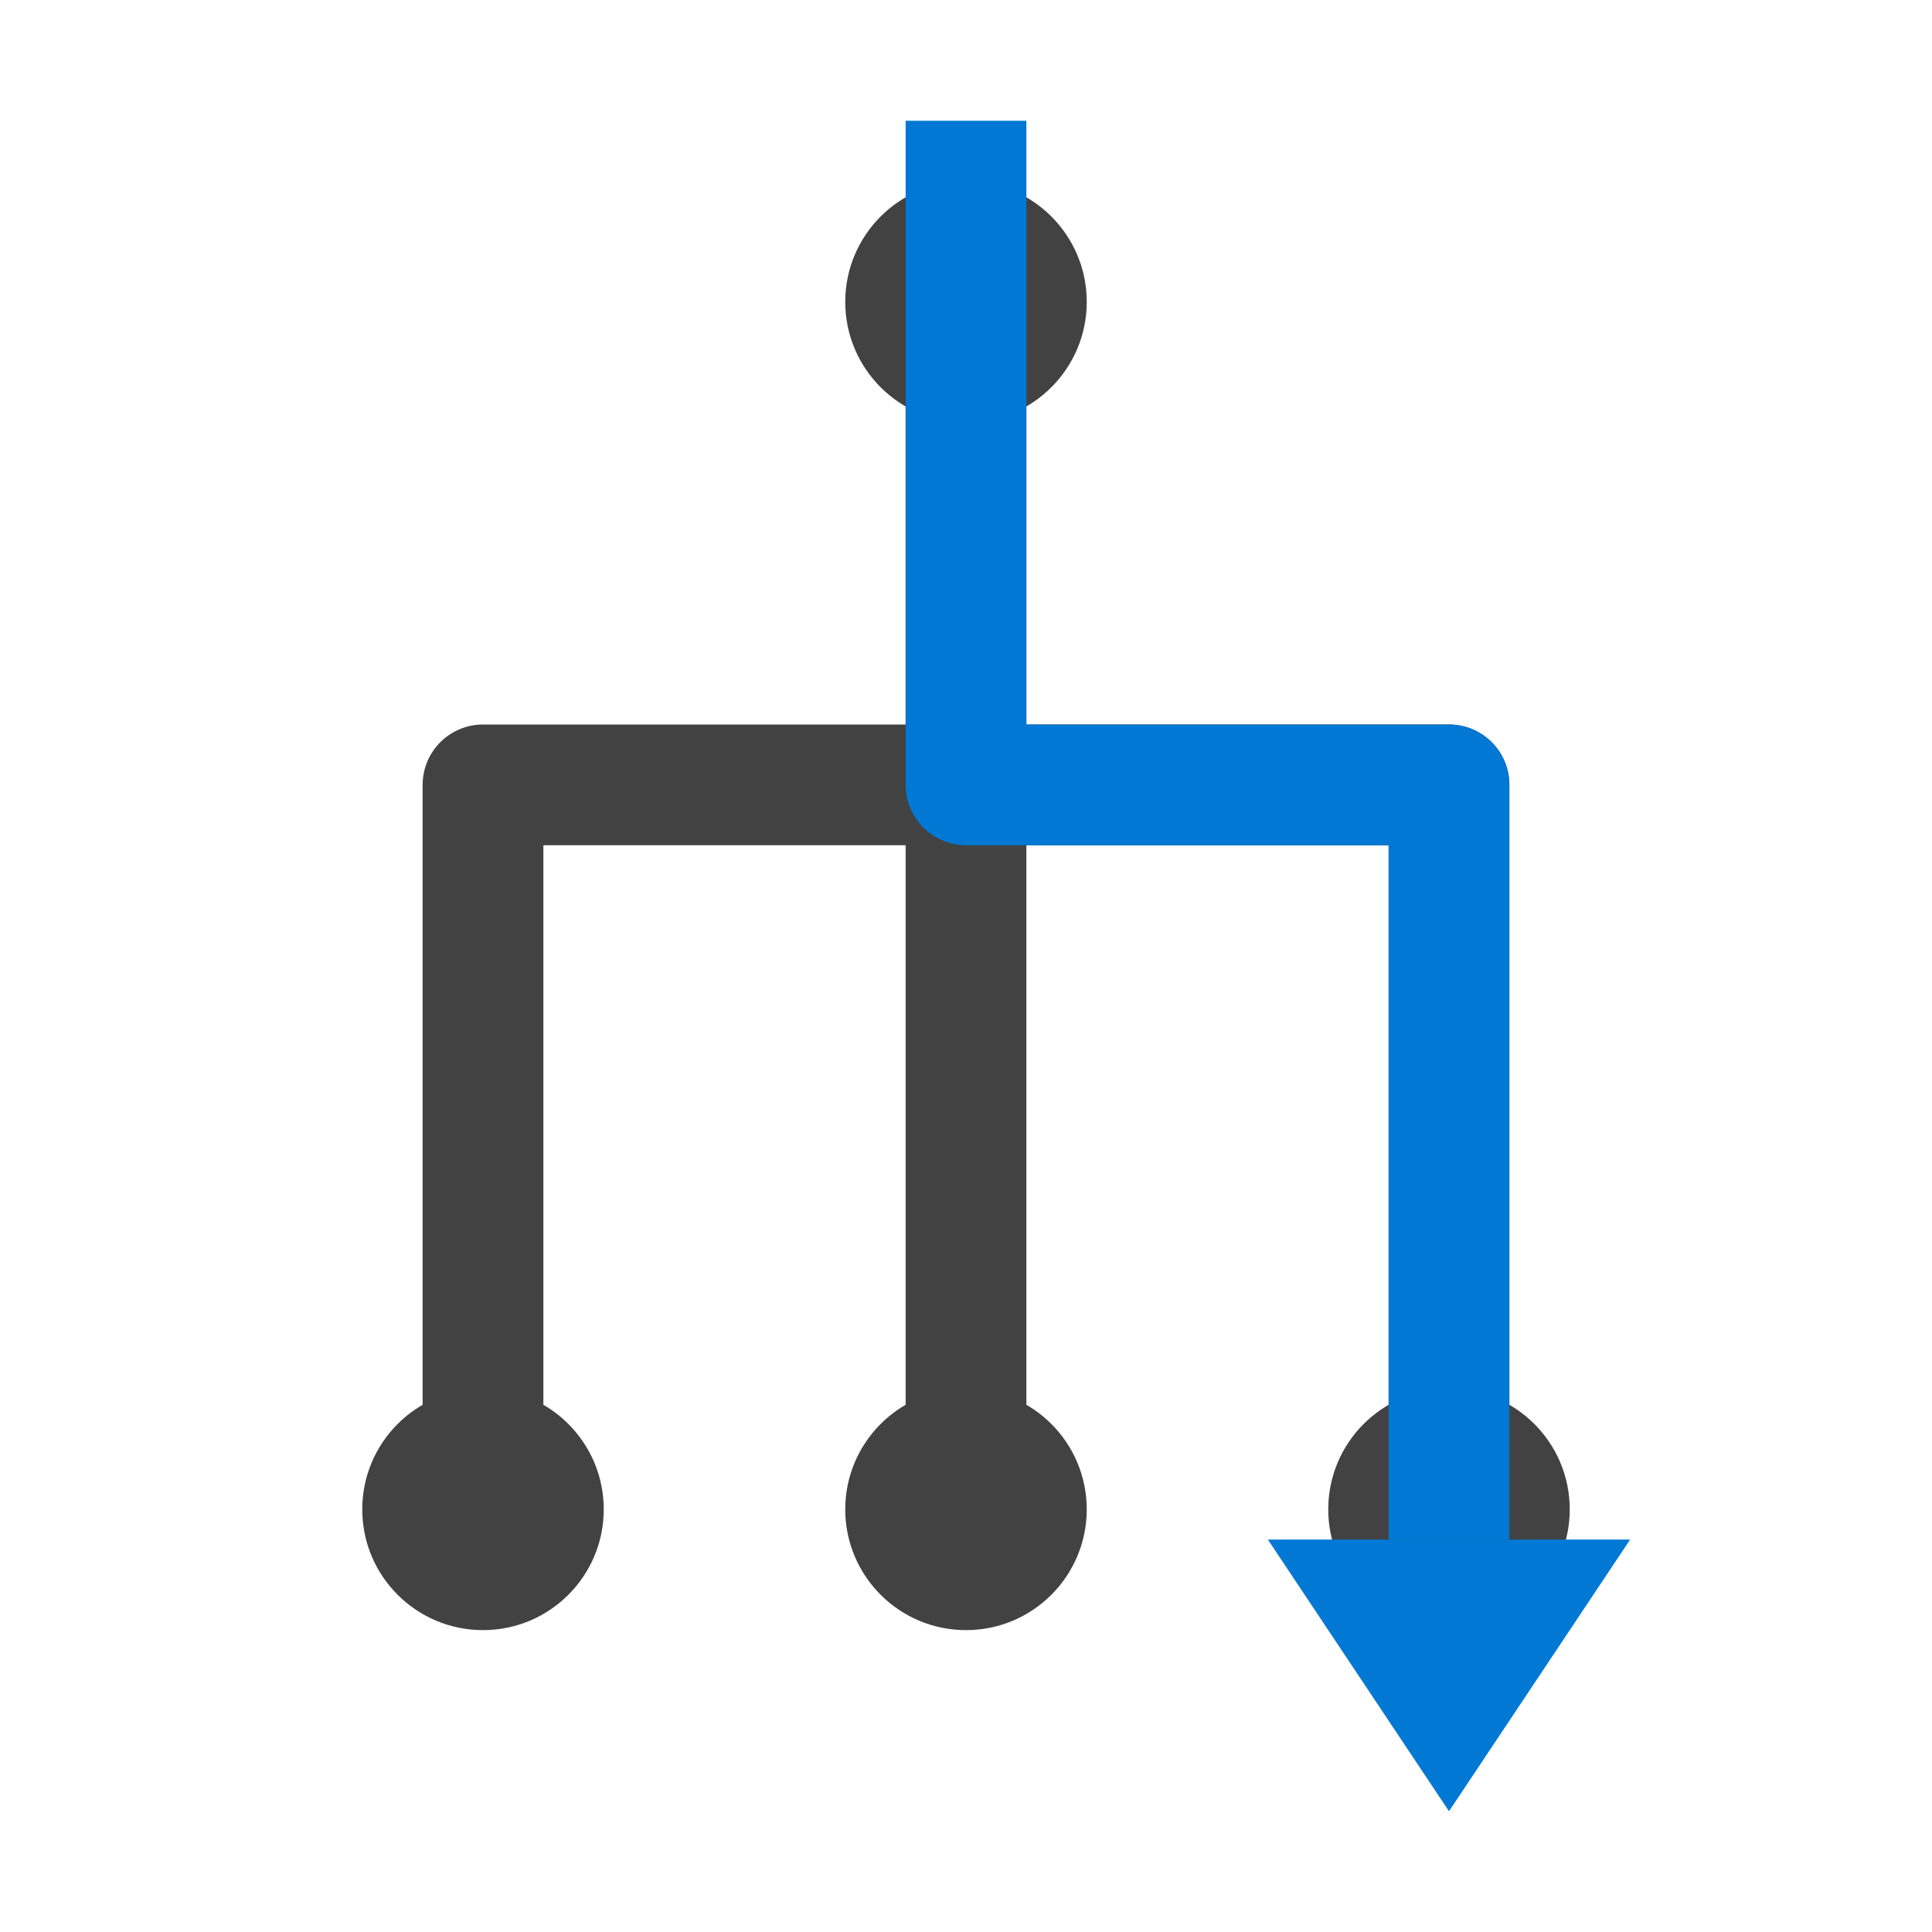
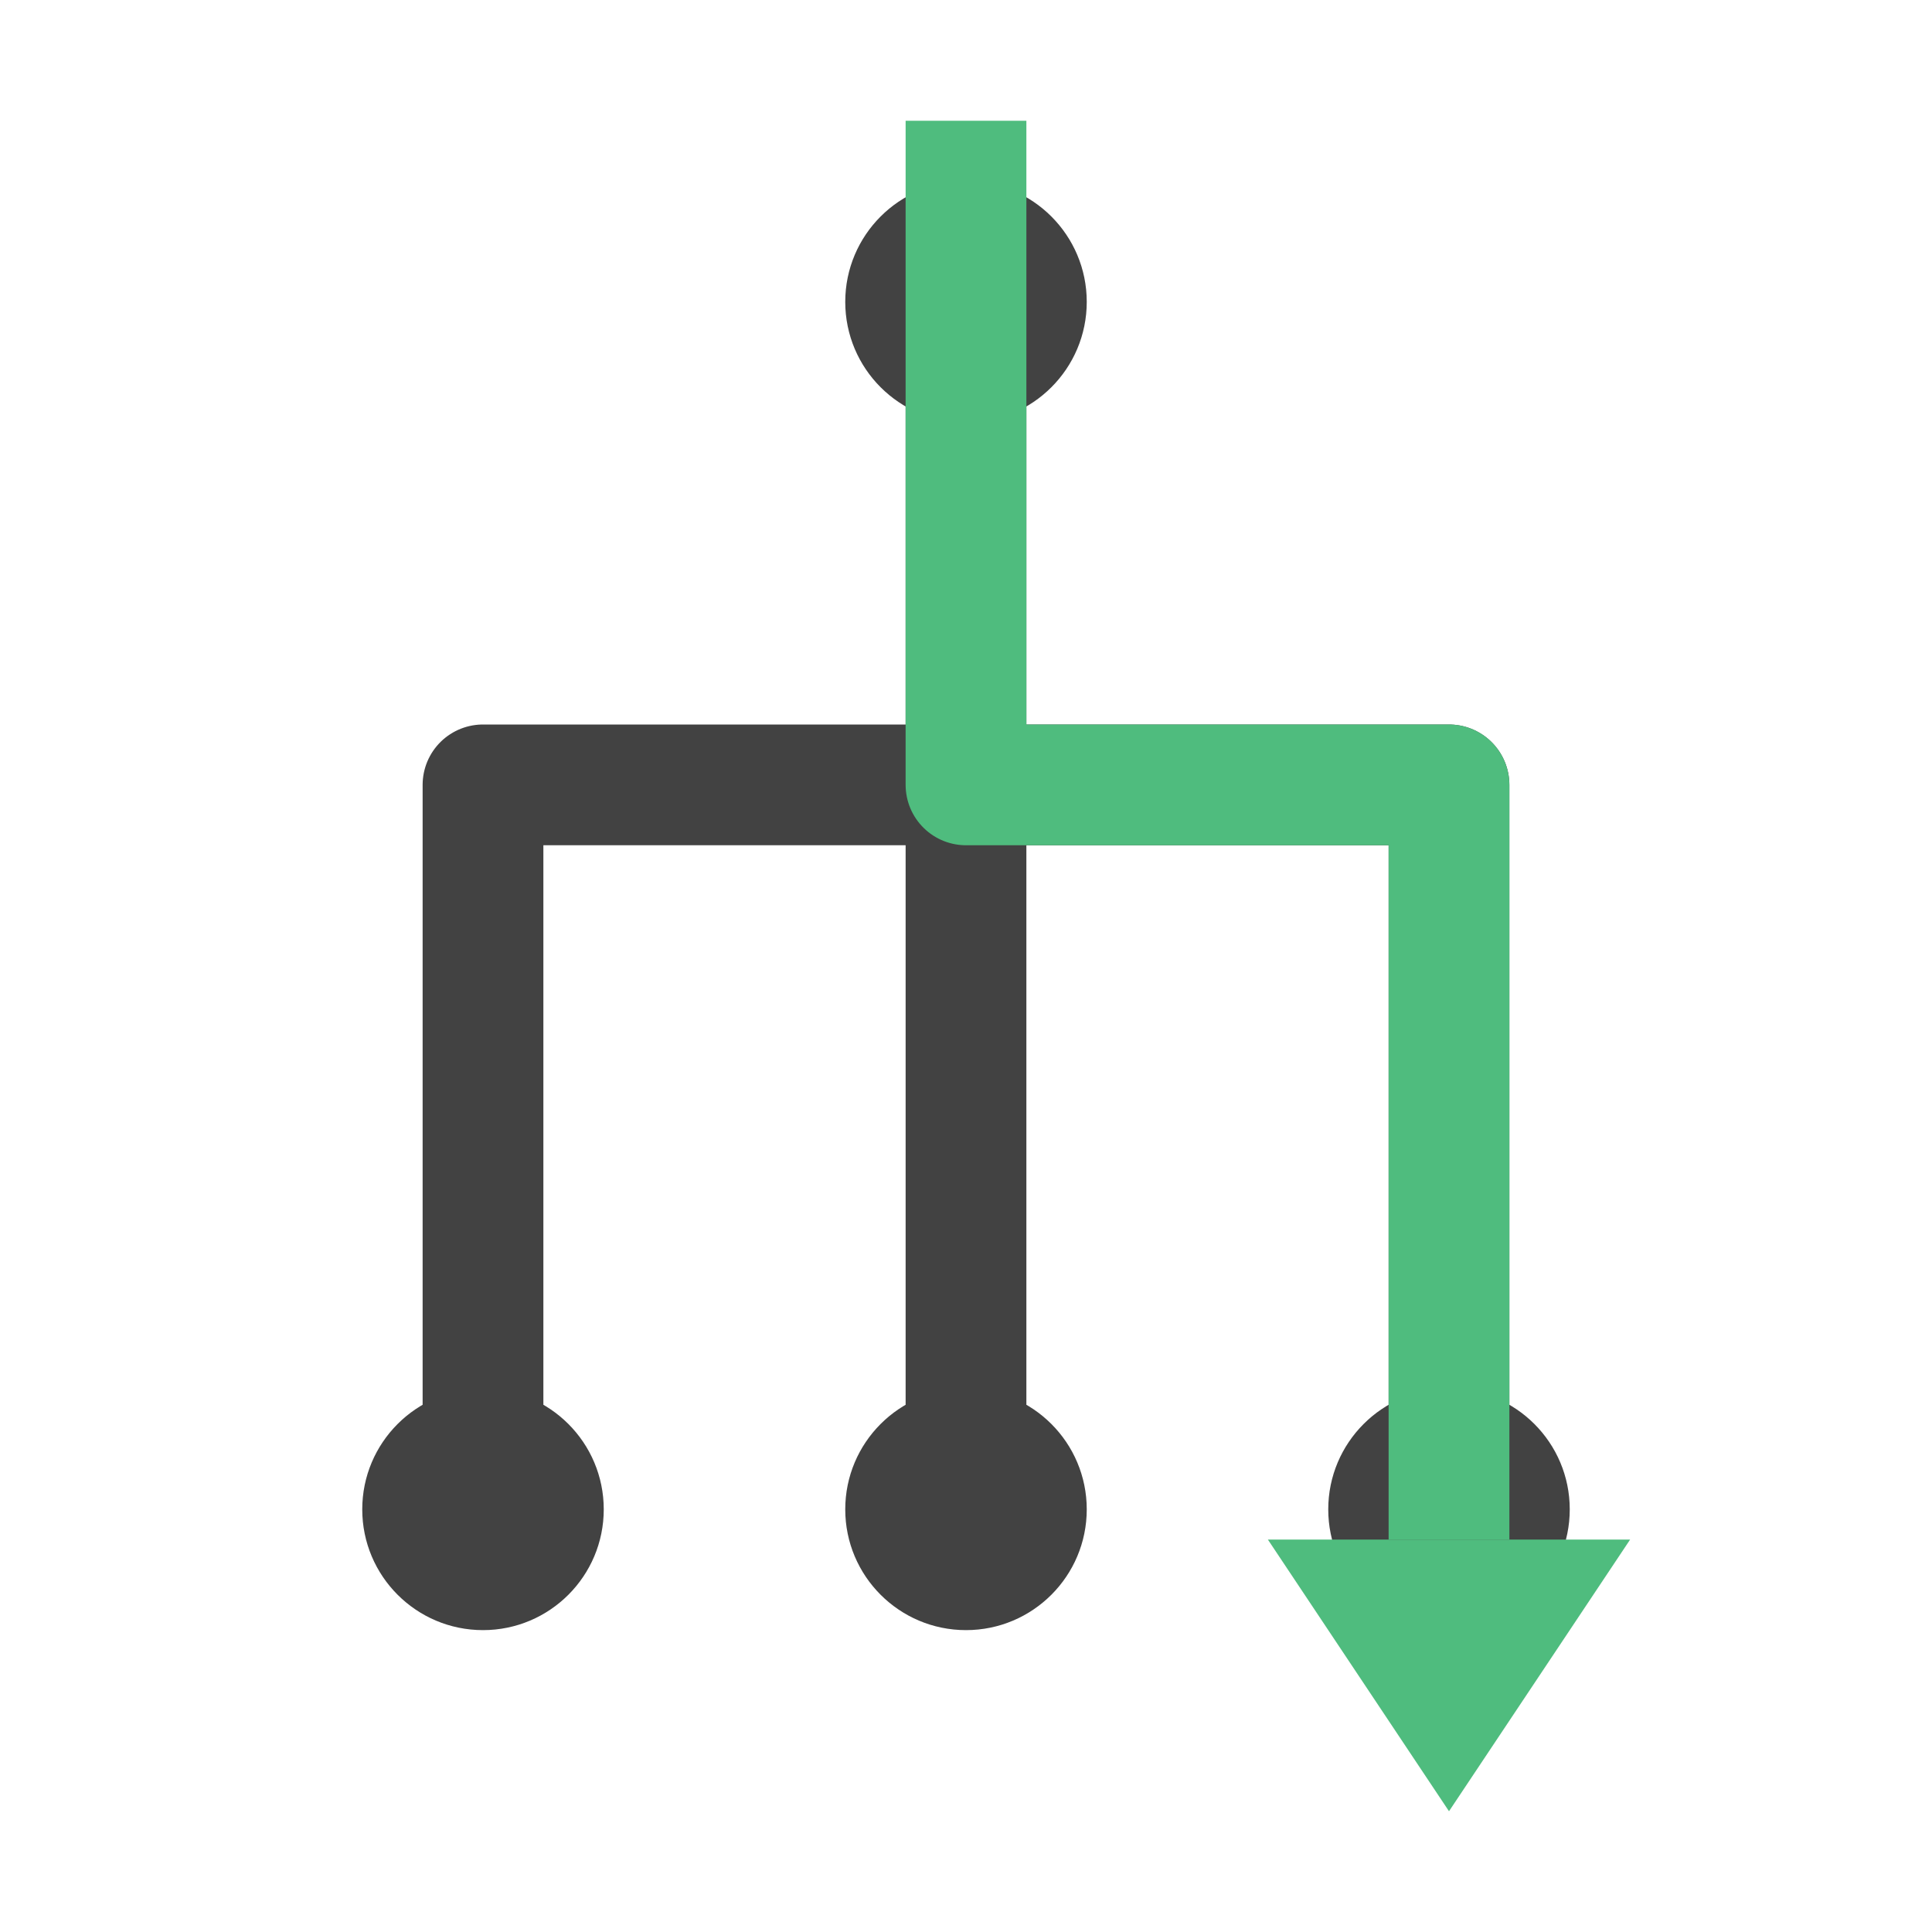
<svg xmlns="http://www.w3.org/2000/svg" width="32" height="32" viewBox="0 0 32 32">
  <g id="sql-execution-plan-btree-icon">
    <g id="btree-structural-paths" stroke="#424242" stroke-width="2" fill="none" stroke-linejoin="round">
      <path id="btree-central-trunk-path" d="M 16 5 L 16 25" />
      <path id="btree-left-branch-path" d="M 16 13 L 8 13 L 8 25" />
      <path id="btree-right-branch-path" d="M 16 13 L 24 13 L 24 25" />
    </g>
    <g id="btree-data-nodes" fill="#424242">
      <circle id="btree-root-node-circle" cx="16" cy="5" r="2" />
      <circle id="btree-leaf-node-left-circle" cx="8" cy="25" r="2" />
      <circle id="btree-leaf-node-center-circle" cx="16" cy="25" r="2" />
      <circle id="btree-leaf-node-right-circle" cx="24" cy="25" r="2" />
    </g>
-     <g id="execution-flow-arrow" fill="#0078D4">
-       <path id="execution-arrow-stem-path" d="M 16 2 L 16 13 L 24 13 L 24 25.5" fill="none" stroke="#0078D4" stroke-width="2" stroke-linejoin="round" />
+     <g id="execution-flow-arrow" fill="#4FBC7E">
+       <path id="execution-arrow-stem-path" d="M 16 2 L 16 13 L 24 13 L 24 25.5" fill="none" stroke="#4FBC7E" stroke-width="2" stroke-linejoin="round" />
      <polygon id="execution-arrow-head-polygon" points="21,25.5 24,30 27,25.5" />
    </g>
  </g>
</svg>
